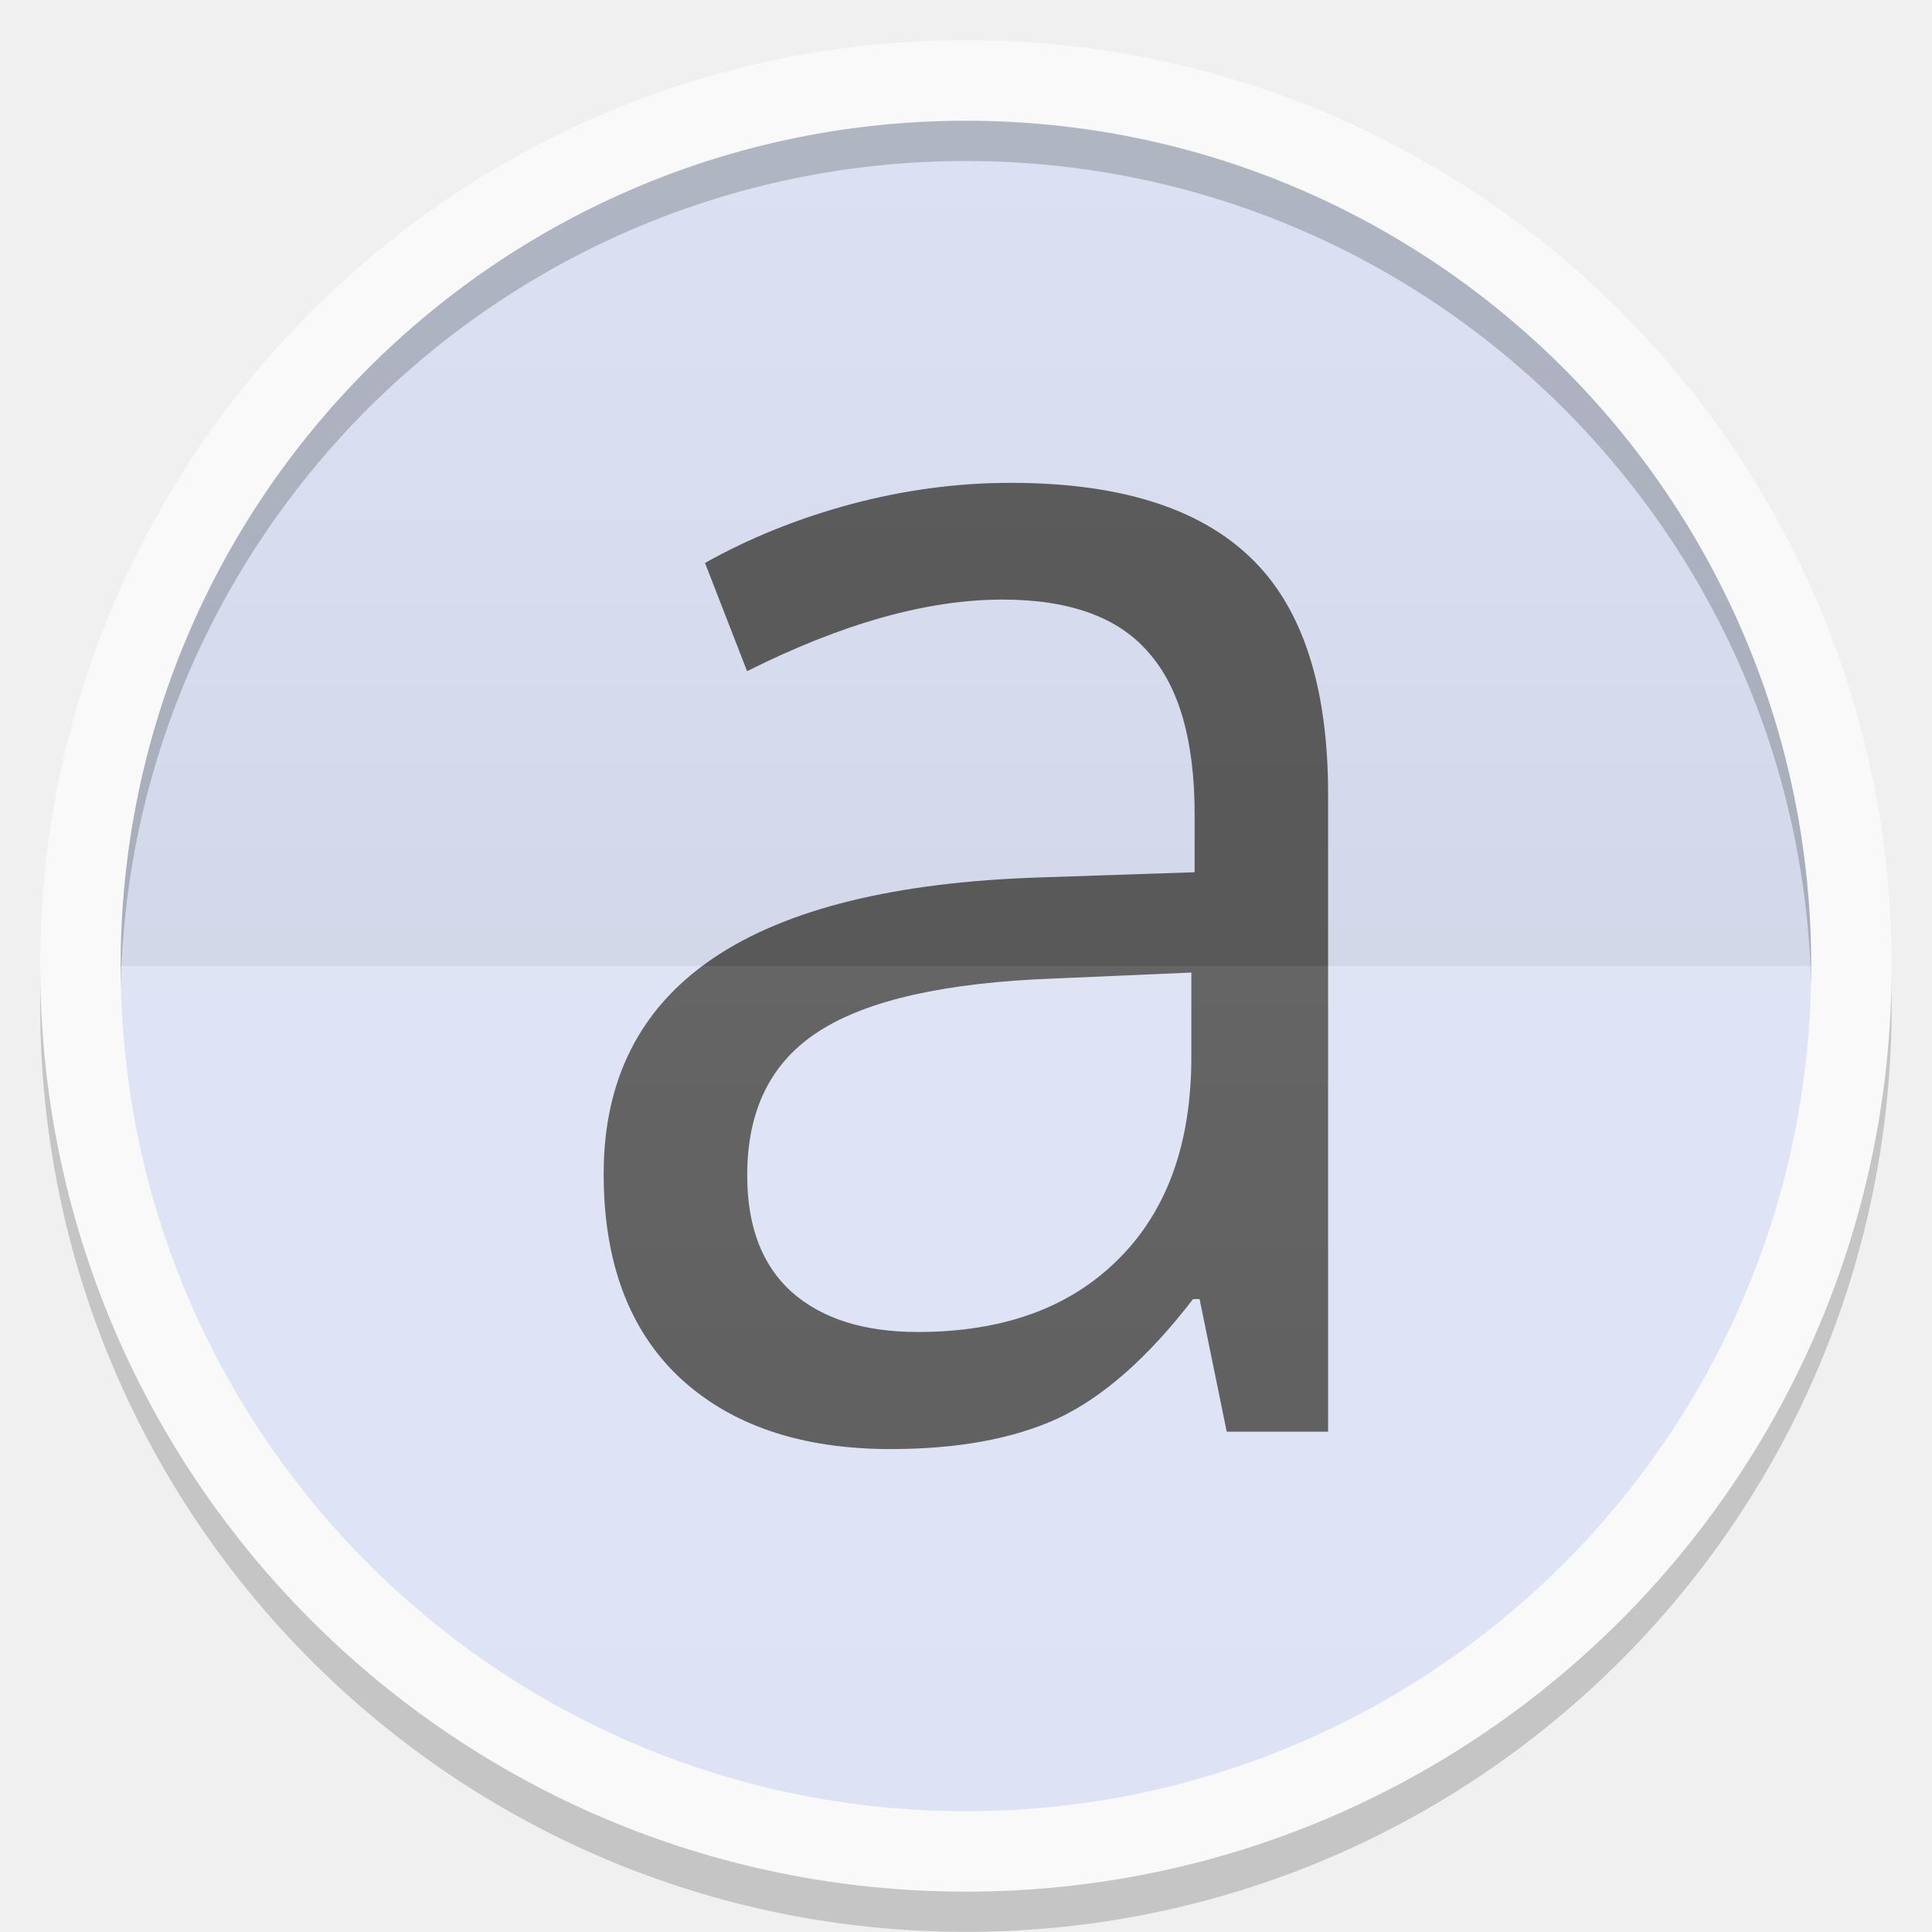
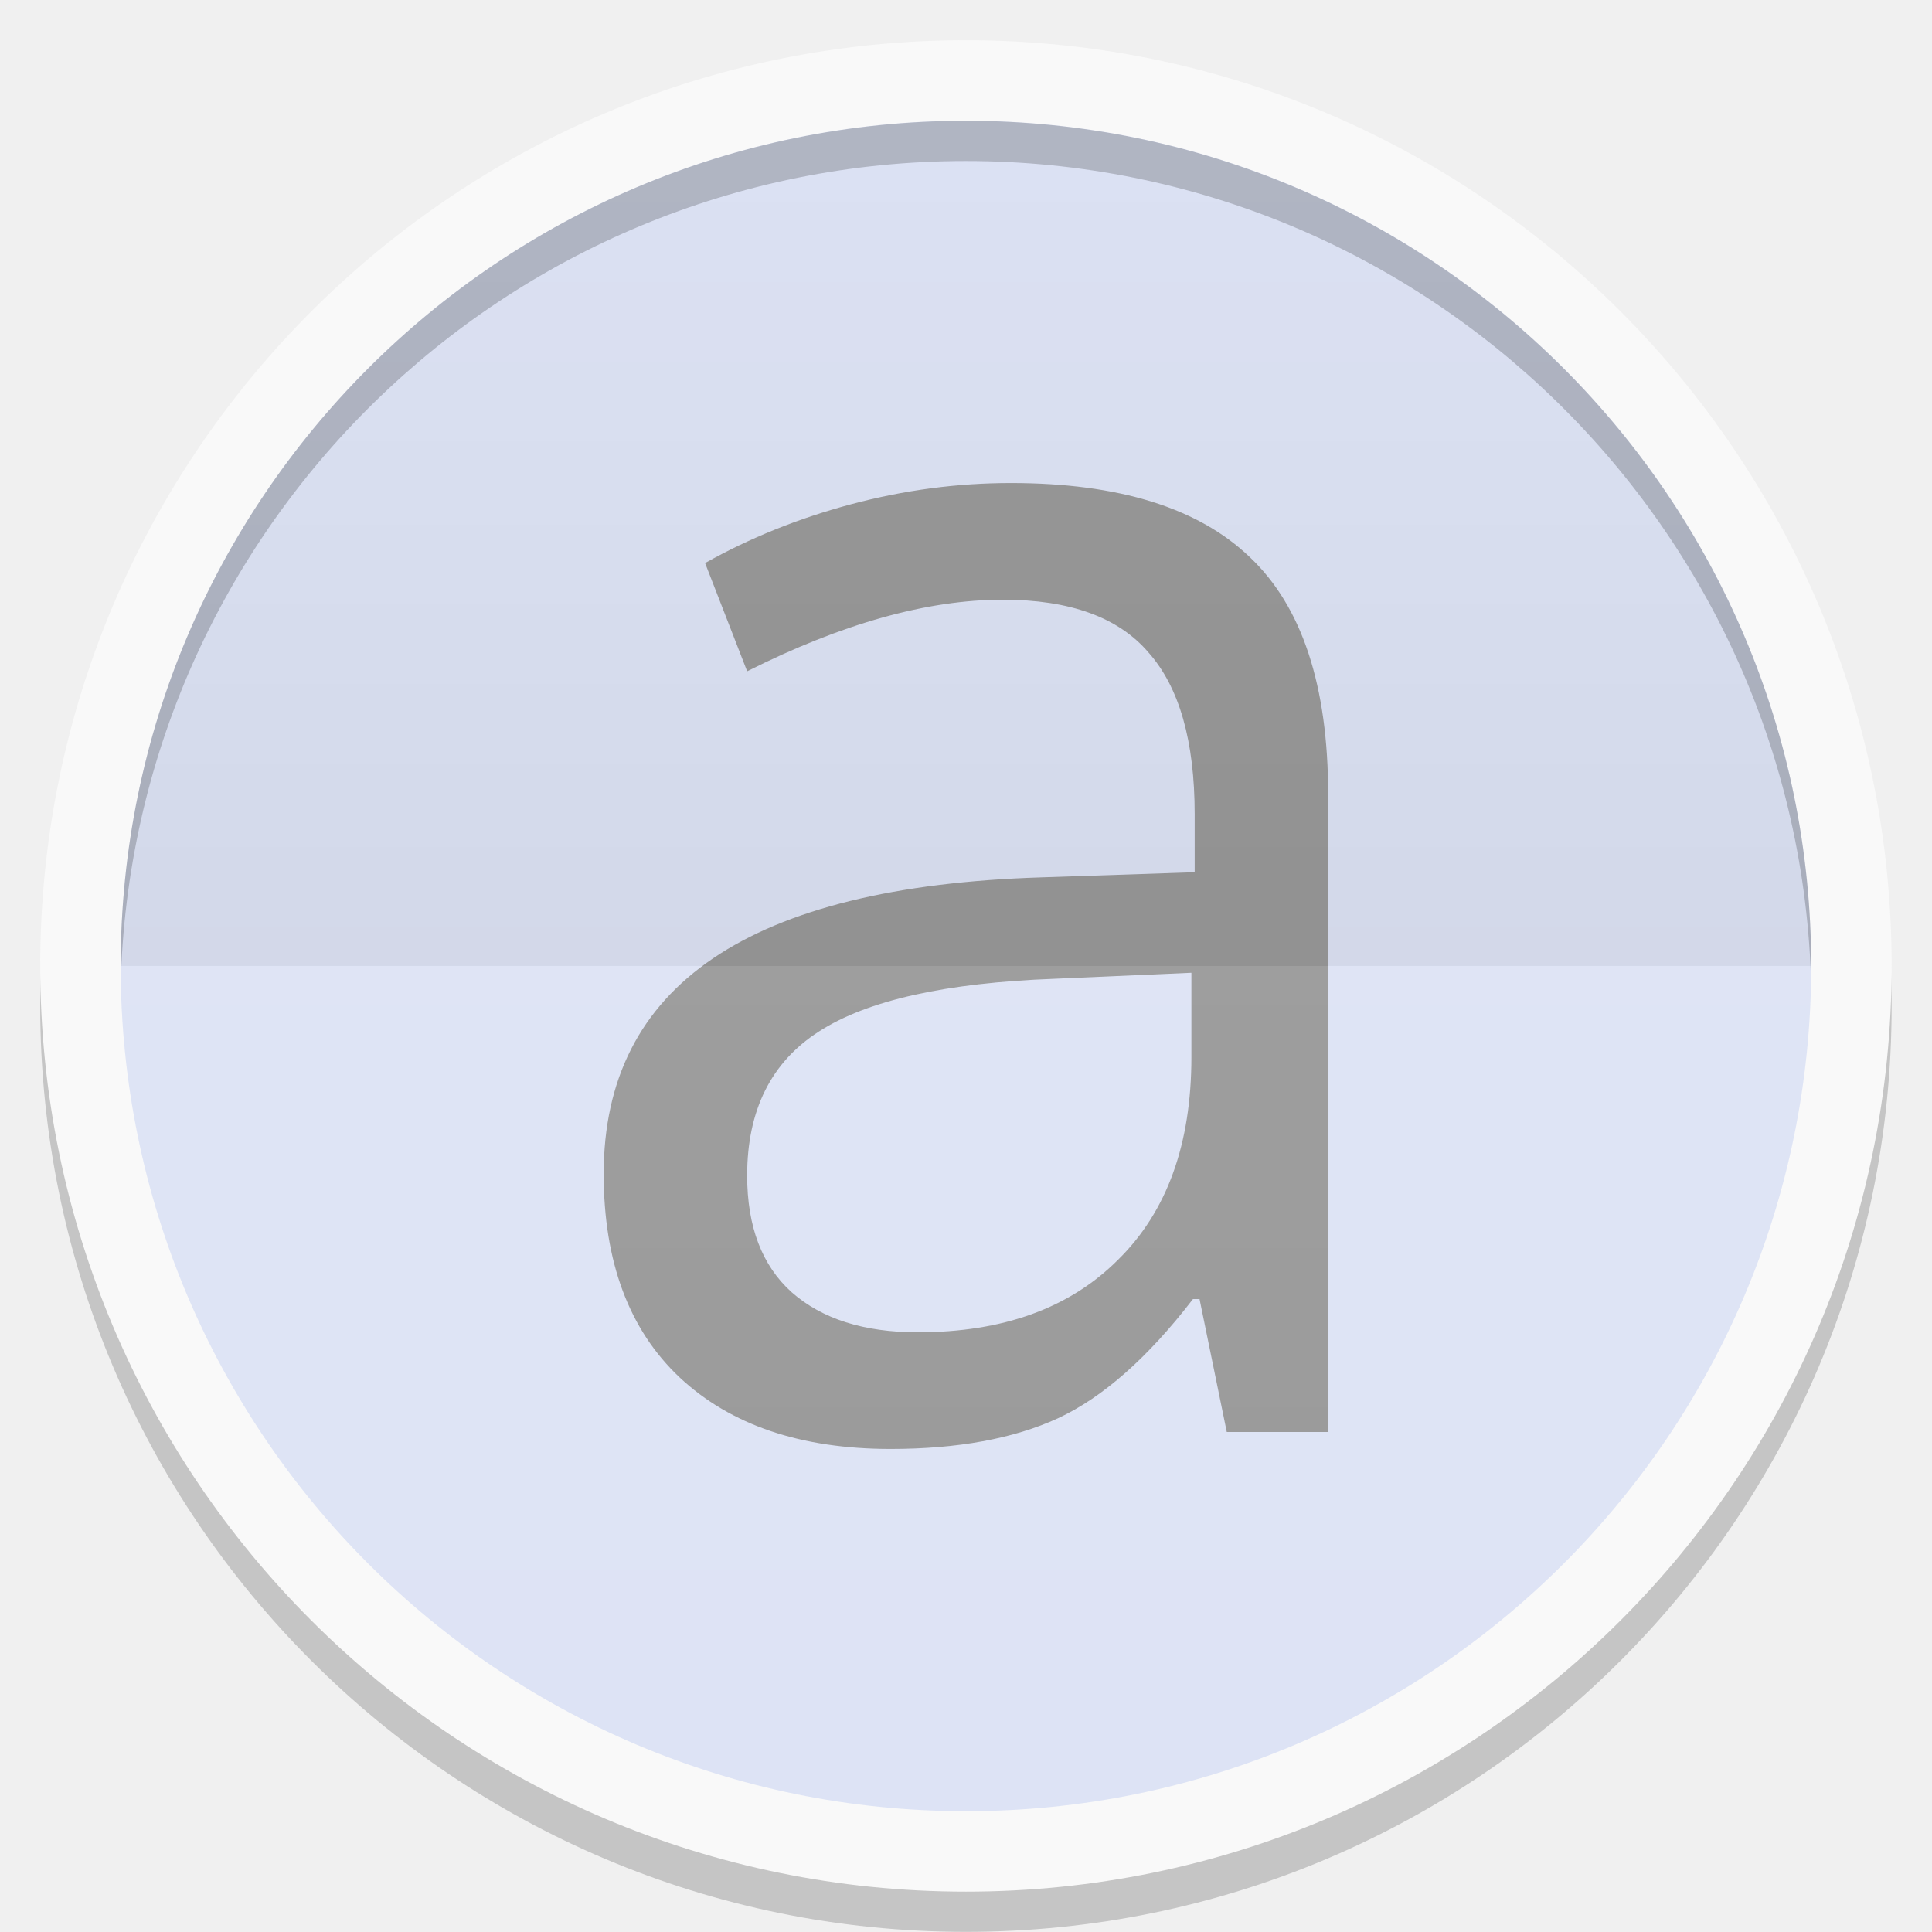
<svg xmlns="http://www.w3.org/2000/svg" xmlns:xlink="http://www.w3.org/1999/xlink" width="48" viewBox="0 0 13.547 13.547" height="48" id="svg2" version="1.1">
  <defs id="defs4">
    <linearGradient id="linearGradient3807">
      <stop style="stop-color:#000000;stop-opacity:1;" offset="0" id="stop3809" />
      <stop style="stop-color:#000000;stop-opacity:0;" offset="1" id="stop3811" />
    </linearGradient>
    <linearGradient id="linearGradient3794">
      <stop style="stop-color:#ffffff;stop-opacity:1;" offset="0" id="stop3796" />
      <stop style="stop-color:#ffffff;stop-opacity:0;" offset="1" id="stop3798" />
    </linearGradient>
    <linearGradient id="linearGradient4460">
      <stop offset="0" style="stop-color:#2d2d2d;stop-opacity:1;" id="stop7" />
      <stop offset="1" style="stop-color:#333333;stop-opacity:1;" id="stop9" />
    </linearGradient>
    <linearGradient id="linearGradient3824">
      <stop offset="0" style="stop-color:#2a94c8" id="stop12" />
      <stop offset=".519" style="stop-color:#e35472" id="stop14" />
      <stop offset="1" style="stop-color:#e68031" id="stop16" />
    </linearGradient>
    <linearGradient gradientTransform="matrix(1.09524,0,0,1.09524,-133.0018,-293.022)" xlink:href="#linearGradient4460" id="linearGradient3835" y1="279.096" y2="268.33" gradientUnits="userSpaceOnUse" x2="0" />
    <linearGradient xlink:href="#linearGradient3824" id="linearGradient3830" x1=".847" x2="12.7" gradientUnits="userSpaceOnUse" />
    <linearGradient xlink:href="#linearGradient4460" id="linearGradient3010" gradientUnits="userSpaceOnUse" gradientTransform="matrix(1.078933,0,0,1.078933,-130.9204,-288.5589)" y1="279.096" x2="0" y2="268.33" />
    <clipPath id="clipPath3813" clipPathUnits="userSpaceOnUse">
      <path id="path3815" d="M 92.311,355.545 L 479.511,355.545 L 479.511,68.185 L 92.311,68.185 L 92.311,355.545 z" />
    </clipPath>
    <clipPath id="clipPath3809" clipPathUnits="userSpaceOnUse">
      <path id="path3811" d="M 93.311,69.185 L 478.511,69.185 L 478.511,354.545 L 93.311,354.545 L 93.311,69.185 z" />
    </clipPath>
    <clipPath id="clipPath3805" clipPathUnits="userSpaceOnUse">
      <path id="path3807" d="M 93.311,354.545 L 478.511,354.545 L 478.511,69.185 L 93.311,69.185 L 93.311,354.545 z" />
    </clipPath>
    <clipPath id="clipPath3801" clipPathUnits="userSpaceOnUse">
      <path id="path3803" d="M 95.311,352.545 L 476.403,352.545 L 476.403,71.423 L 95.311,71.423 L 95.311,352.545 z" />
    </clipPath>
    <clipPath id="clipPath3797" clipPathUnits="userSpaceOnUse">
      <rect id="rect3799" style="fill:#fff" height="96" y="-0" x="-100" width="96" />
    </clipPath>
    <clipPath id="clipPath3793" clipPathUnits="userSpaceOnUse">
      <path id="path3795" d="M 54.1,12.5 12.9,54.7 C -2.7,70.3 23,69 32.3,74.9 36.6,77.7 18.5,81.3 22.2,85 c 3.6,3.7 21.7,7.1 25.3,10.7 3.6,3.7 -7.3,7.6 -3.7,11.3 3.5,3.7 11.9,0.2 13.4,8.6 1.1,6.2 15.4,3.1 21.8,-2.2 4,-3.4 -6.9,-3.4 -3.3,-7.1 9,-9.1 17,-4.1 20.3,-12.5 1.8,-4.5 -13.6,-7.7 -9.5,-10.6 9.8,-6.9 45.8,-10.4 29.2,-27 L 73,12.5 c -5.3,-5 -14,-5 -18.9,0 z m -9.9,64.7 c 0.9,0 30.8,4 19.3,7.1 -4.4,1.2 -24.6,-7.1 -19.3,-7.1 z m 57.2,16.6 c 0,2.1 16.3,3.3 15.4,-0.5 -1.3,-6.4 -13.6,-5.9 -15.4,0.5 z m -69.5,11.1 c 3.7,3.2 9.3,-0.7 11.1,-5.2 -3.6,-4.7 -16.9,0.3 -11.1,5.2 z m 67.5,-6.7 c -4.6,4.2 0.8,8.6 5.3,5.7 1.2,-0.8 -0.1,-4.7 -5.3,-5.7 z" />
    </clipPath>
    <clipPath id="clipPath3789" clipPathUnits="userSpaceOnUse">
      <rect id="rect3791" style="fill:#fff" height="84" rx="6" y="6" x="6" width="84" />
    </clipPath>
    <clipPath id="clipPath3785" clipPathUnits="userSpaceOnUse">
      <rect id="rect3787" style="fill:#fff;fill-rule:evenodd" height="20" rx="2" y="1" x="1" width="20" />
    </clipPath>
    <linearGradient xlink:href="#linearGradient3794" id="linearGradient3800" x1="28" y1="28" x2="42" y2="44" gradientUnits="userSpaceOnUse" />
    <linearGradient xlink:href="#linearGradient3807" id="linearGradient3813" x1="28" y1="28" x2="11" y2="7" gradientUnits="userSpaceOnUse" gradientTransform="scale(0.2822222,0.2822222)" />
    <linearGradient xlink:href="#linearGradient3794" id="linearGradient3817" gradientUnits="userSpaceOnUse" x1="28" y1="28" x2="42" y2="44" gradientTransform="matrix(0.2822222,0,0,0.2822222,-15.24,0)" />
    <linearGradient xlink:href="#linearGradient3807" id="linearGradient3024" gradientUnits="userSpaceOnUse" gradientTransform="matrix(0.2822222,0,0,0.2822222,-15.24,0)" x1="28" y1="28" x2="11" y2="7" />
    <linearGradient xlink:href="#linearGradient3807" id="linearGradient3809" x1="25" y1="24" x2="25" y2="48" gradientUnits="userSpaceOnUse" gradientTransform="matrix(-0.2822222,0,0,-0.2822222,13.54666,13.54667)" />
    <linearGradient xlink:href="#linearGradient3794" id="linearGradient3814" gradientUnits="userSpaceOnUse" x1="25" y1="24" x2="25" y2="48" gradientTransform="matrix(0.2822222,0,0,0.2822222,6.875e-7,-6.3e-6)" />
    <linearGradient xlink:href="#linearGradient3807" id="linearGradient3818" gradientUnits="userSpaceOnUse" x1="25" y1="24" x2="25" y2="48" gradientTransform="matrix(0.2822222,0,0,0.2822222,14.67555,0)" />
    <radialGradient gradientUnits="userSpaceOnUse" r="24" fy="1028.362" fx="24" cy="1028.362" cx="24" id="radialGradient3839" xlink:href="#linearGradient3833" />
    <linearGradient y2="1028.362" x2="25" y1="1004.362" x1="25" gradientTransform="translate(0,24)" gradientUnits="userSpaceOnUse" id="linearGradient3814-8" xlink:href="#linearGradient3816" />
    <linearGradient gradientTransform="matrix(1,0,0,-1,0,2032.724)" y2="1028.362" x2="25" y1="1004.362" x1="25" gradientUnits="userSpaceOnUse" id="linearGradient3799" xlink:href="#linearGradient3789" />
    <linearGradient y2="1116.021" x2="535.501" y1="1357.267" x1="535.501" gradientUnits="userSpaceOnUse" id="linearGradient3853" xlink:href="#linearGradient4460-36" />
    <linearGradient gradientUnits="userSpaceOnUse" y2="1116.021" x2="535.501" y1="1357.267" x1="535.501" id="linearGradient3851" xlink:href="#linearGradient4460-36" />
    <linearGradient y2="267.598" x2="0" y1="279.088" gradientTransform="matrix(3.916346,0,0,3.916346,-416.9212,-49.09352)" gradientUnits="userSpaceOnUse" id="linearGradient3842" xlink:href="#linearGradient4460-36" />
    <linearGradient y2="267.598" x2="0" y1="279.088" gradientTransform="matrix(1.10528,0,0,1.10528,-134.2829,-295.7706)" gradientUnits="userSpaceOnUse" id="linearGradient3837" xlink:href="#linearGradient4460-36" />
    <clipPath clipPathUnits="userSpaceOnUse" id="clipPath6">
      <path style="fill:#fff;fill-rule:evenodd" d="M -670.14,51.863 L -114.616,405.003 L -257.111,510.326 L -514.221,-71.013 L -670.14,51.863 z" id="path8" />
    </clipPath>
    <linearGradient id="linearGradient4460-3">
      <stop offset="0" style="stop-color:#f9d7c6" id="stop11" />
      <stop offset="1" style="stop-color:#f9f9ff" id="stop13" />
    </linearGradient>
    <linearGradient gradientTransform="translate(0,1e-5)" xlink:href="#linearGradient4460-3" id="linearGradient4030" x1="3.387" gradientUnits="userSpaceOnUse" x2="10.16" />
    <linearGradient id="linearGradient4460-36">
      <stop offset="0" style="stop-color:#cb3223" id="stop17" />
      <stop offset="1" style="stop-color:#e16913" id="stop19" />
    </linearGradient>
    <linearGradient gradientTransform="matrix(1.10528,0,0,1.10528,-134.2829,-295.7706)" xlink:href="#linearGradient4460-36" id="linearGradient4075" y1="279.088" y2="267.598" gradientUnits="userSpaceOnUse" x2="0" />
    <linearGradient id="linearGradient3789">
      <stop id="stop3791" offset="0" style="stop-color:#000000;stop-opacity:1;" />
      <stop id="stop3793" offset="1" style="stop-color:#000000;stop-opacity:0;" />
    </linearGradient>
    <linearGradient id="linearGradient3816">
      <stop style="stop-color:#ffffff;stop-opacity:1;" offset="0" id="stop3818" />
      <stop style="stop-color:#ffffff;stop-opacity:0;" offset="1" id="stop3820" />
    </linearGradient>
    <linearGradient id="linearGradient3833">
      <stop id="stop3835" offset="0" style="stop-color:#000000;stop-opacity:1;" />
      <stop id="stop3837" offset="1" style="stop-color:#000000;stop-opacity:0;" />
    </linearGradient>
    <linearGradient xlink:href="#linearGradient3789" id="linearGradient3108" gradientUnits="userSpaceOnUse" gradientTransform="matrix(0.2822222,0,0,-0.2822222,25.96443,290.2267)" x1="25" y1="1004.362" x2="25" y2="1028.362" />
    <linearGradient xlink:href="#linearGradient3816" id="linearGradient3111" gradientUnits="userSpaceOnUse" gradientTransform="matrix(0.2822222,0,0,0.2822222,13.54667,-276.68)" x1="25" y1="1004.362" x2="25" y2="1028.362" />
    <linearGradient gradientTransform="matrix(1,0,0,-1,0,2056.724)" y2="1047.362" x2="24" y1="1028.362" x1="24" gradientUnits="userSpaceOnUse" id="linearGradient3985" xlink:href="#linearGradient3833-9" />
    <linearGradient gradientUnits="userSpaceOnUse" y2="1047.362" x2="24" y1="1028.362" x1="24" id="linearGradient3981" xlink:href="#linearGradient3816-1" />
    <linearGradient y2="48" x2="25" y1="24" x1="25" gradientTransform="translate(1.7289841e-6,1004.362)" gradientUnits="userSpaceOnUse" id="linearGradient3181" xlink:href="#linearGradient3794-3" />
    <linearGradient y2="48" x2="25" y1="24" x1="25" gradientTransform="matrix(-1,0,0,-1,48,1052.362)" gradientUnits="userSpaceOnUse" id="linearGradient3177" xlink:href="#linearGradient3807-0" />
    <linearGradient id="linearGradient3807-0">
      <stop style="stop-color:#000000;stop-opacity:1;" offset="0" id="stop3809-8" />
      <stop style="stop-color:#000000;stop-opacity:0;" offset="1" id="stop3811-3" />
    </linearGradient>
    <linearGradient id="linearGradient3794-3">
      <stop style="stop-color:#ffffff;stop-opacity:1;" offset="0" id="stop3796-8" />
      <stop style="stop-color:#ffffff;stop-opacity:0;" offset="1" id="stop3798-6" />
    </linearGradient>
    <linearGradient id="linearGradient4460-5">
      <stop offset="0" style="stop-color:#2d2d2d;stop-opacity:1;" id="stop7-9" />
      <stop offset="1" style="stop-color:#333333;stop-opacity:1;" id="stop9-2" />
    </linearGradient>
    <linearGradient id="linearGradient3824-5">
      <stop offset="0" style="stop-color:#2a94c8" id="stop12-3" />
      <stop offset=".519" style="stop-color:#e35472" id="stop14-3" />
      <stop offset="1" style="stop-color:#e68031" id="stop16-5" />
    </linearGradient>
    <linearGradient gradientTransform="matrix(1.09524,0,0,1.09524,-133.0018,-293.022)" xlink:href="#linearGradient4460-5" id="linearGradient3835-5" y1="279.096" y2="268.33" gradientUnits="userSpaceOnUse" x2="0" />
    <linearGradient xlink:href="#linearGradient3824-5" id="linearGradient3830-0" x1=".847" x2="12.7" gradientUnits="userSpaceOnUse" />
    <linearGradient xlink:href="#linearGradient4460-5" id="linearGradient3010-2" gradientUnits="userSpaceOnUse" gradientTransform="matrix(1.078933,0,0,1.078933,-130.9204,-288.5589)" y1="279.096" x2="0" y2="268.33" />
    <clipPath id="clipPath3813-6" clipPathUnits="userSpaceOnUse">
      <path id="path3815-6" d="M 92.311,355.545 L 479.511,355.545 L 479.511,68.185 L 92.311,68.185 L 92.311,355.545 z" />
    </clipPath>
    <clipPath id="clipPath3809-4" clipPathUnits="userSpaceOnUse">
      <path id="path3811-2" d="M 93.311,69.185 L 478.511,69.185 L 478.511,354.545 L 93.311,354.545 L 93.311,69.185 z" />
    </clipPath>
    <clipPath id="clipPath3805-9" clipPathUnits="userSpaceOnUse">
      <path id="path3807-0" d="M 93.311,354.545 L 478.511,354.545 L 478.511,69.185 L 93.311,69.185 L 93.311,354.545 z" />
    </clipPath>
    <clipPath id="clipPath3801-5" clipPathUnits="userSpaceOnUse">
      <path id="path3803-9" d="M 95.311,352.545 L 476.403,352.545 L 476.403,71.423 L 95.311,71.423 L 95.311,352.545 z" />
    </clipPath>
    <clipPath id="clipPath3797-1" clipPathUnits="userSpaceOnUse">
      <rect id="rect3799-3" style="fill:#fff" height="96" y="-0" x="-100" width="96" />
    </clipPath>
    <clipPath id="clipPath3793-6" clipPathUnits="userSpaceOnUse">
      <path id="path3795-8" d="M 54.1,12.5 12.9,54.7 C -2.7,70.3 23,69 32.3,74.9 36.6,77.7 18.5,81.3 22.2,85 c 3.6,3.7 21.7,7.1 25.3,10.7 3.6,3.7 -7.3,7.6 -3.7,11.3 3.5,3.7 11.9,0.2 13.4,8.6 1.1,6.2 15.4,3.1 21.8,-2.2 4,-3.4 -6.9,-3.4 -3.3,-7.1 9,-9.1 17,-4.1 20.3,-12.5 1.8,-4.5 -13.6,-7.7 -9.5,-10.6 9.8,-6.9 45.8,-10.4 29.2,-27 L 73,12.5 c -5.3,-5 -14,-5 -18.9,0 z m -9.9,64.7 c 0.9,0 30.8,4 19.3,7.1 -4.4,1.2 -24.6,-7.1 -19.3,-7.1 z m 57.2,16.6 c 0,2.1 16.3,3.3 15.4,-0.5 -1.3,-6.4 -13.6,-5.9 -15.4,0.5 z m -69.5,11.1 c 3.7,3.2 9.3,-0.7 11.1,-5.2 -3.6,-4.7 -16.9,0.3 -11.1,5.2 z m 67.5,-6.7 c -4.6,4.2 0.8,8.6 5.3,5.7 1.2,-0.8 -0.1,-4.7 -5.3,-5.7 z" />
    </clipPath>
    <clipPath id="clipPath3789-1" clipPathUnits="userSpaceOnUse">
      <rect id="rect3791-8" style="fill:#fff" height="84" rx="6" y="6" x="6" width="84" />
    </clipPath>
    <clipPath id="clipPath3785-8" clipPathUnits="userSpaceOnUse">
      <rect id="rect3787-3" style="fill:#fff;fill-rule:evenodd" height="20" rx="2" y="1" x="1" width="20" />
    </clipPath>
    <linearGradient xlink:href="#linearGradient3794-3" id="linearGradient3800-5" x1="28" y1="28" x2="42" y2="44" gradientUnits="userSpaceOnUse" />
    <linearGradient xlink:href="#linearGradient3807-0" id="linearGradient3813-7" x1="28" y1="28" x2="11" y2="7" gradientUnits="userSpaceOnUse" gradientTransform="scale(0.2822222,0.2822222)" />
    <linearGradient xlink:href="#linearGradient3794-3" id="linearGradient3817-7" gradientUnits="userSpaceOnUse" x1="28" y1="28" x2="42" y2="44" gradientTransform="matrix(0.2822222,0,0,0.2822222,-15.24,0)" />
    <linearGradient xlink:href="#linearGradient3807-0" id="linearGradient3024-4" gradientUnits="userSpaceOnUse" gradientTransform="matrix(0.2822222,0,0,0.2822222,-15.24,0)" x1="28" y1="28" x2="11" y2="7" />
    <linearGradient xlink:href="#linearGradient3807-0" id="linearGradient3809-9" x1="25" y1="24" x2="25" y2="48" gradientUnits="userSpaceOnUse" gradientTransform="matrix(-0.2822222,0,0,-0.2822222,13.54667,13.54667)" />
    <linearGradient xlink:href="#linearGradient3794-3" id="linearGradient3814-3" gradientUnits="userSpaceOnUse" x1="25" y1="24" x2="25" y2="48" gradientTransform="matrix(0.2822222,0,0,0.2822222,5e-7,-6.3e-6)" />
    <linearGradient xlink:href="#linearGradient3807-0" id="linearGradient3818-7" gradientUnits="userSpaceOnUse" x1="25" y1="24" x2="25" y2="48" gradientTransform="matrix(0.2822222,0,0,0.2822222,14.67555,0)" />
    <radialGradient gradientUnits="userSpaceOnUse" r="24" fy="1028.362" fx="24" cy="1028.362" cx="24" id="radialGradient3839-7" xlink:href="#linearGradient3833-9" />
    <linearGradient y2="1028.362" x2="25" y1="1004.362" x1="25" gradientTransform="translate(0,24)" gradientUnits="userSpaceOnUse" id="linearGradient3814-8-7" xlink:href="#linearGradient3816-1" />
    <linearGradient gradientTransform="matrix(1,0,0,-1,0,2032.724)" y2="1028.362" x2="25" y1="1004.362" x1="25" gradientUnits="userSpaceOnUse" id="linearGradient3799-2" xlink:href="#linearGradient3789-3" />
    <linearGradient y2="1116.021" x2="535.501" y1="1357.267" x1="535.501" gradientUnits="userSpaceOnUse" id="linearGradient3853-4" xlink:href="#linearGradient4460-36-4" />
    <linearGradient gradientUnits="userSpaceOnUse" y2="1116.021" x2="535.501" y1="1357.267" x1="535.501" id="linearGradient3851-1" xlink:href="#linearGradient4460-36-4" />
    <linearGradient y2="267.598" x2="0" y1="279.088" gradientTransform="matrix(3.916346,0,0,3.916346,-416.9212,-49.09352)" gradientUnits="userSpaceOnUse" id="linearGradient3842-3" xlink:href="#linearGradient4460-36-4" />
    <linearGradient y2="267.598" x2="0" y1="279.088" gradientTransform="matrix(1.10528,0,0,1.10528,-134.2829,-295.7706)" gradientUnits="userSpaceOnUse" id="linearGradient3837-8" xlink:href="#linearGradient4460-36-4" />
    <clipPath clipPathUnits="userSpaceOnUse" id="clipPath6-2">
      <path style="fill:#fff;fill-rule:evenodd" d="M -670.14,51.863 L -114.616,405.003 L -257.111,510.326 L -514.221,-71.013 L -670.14,51.863 z" id="path8-8" />
    </clipPath>
    <linearGradient id="linearGradient4460-3-4">
      <stop offset="0" style="stop-color:#f9d7c6" id="stop11-6" />
      <stop offset="1" style="stop-color:#f9f9ff" id="stop13-4" />
    </linearGradient>
    <linearGradient gradientTransform="translate(0,1e-5)" xlink:href="#linearGradient4460-3-4" id="linearGradient4030-0" x1="3.387" gradientUnits="userSpaceOnUse" x2="10.16" />
    <linearGradient id="linearGradient4460-36-4">
      <stop offset="0" style="stop-color:#cb3223" id="stop17-2" />
      <stop offset="1" style="stop-color:#e16913" id="stop19-5" />
    </linearGradient>
    <linearGradient gradientTransform="matrix(1.10528,0,0,1.10528,-134.2829,-295.7706)" xlink:href="#linearGradient4460-36-4" id="linearGradient4075-2" y1="279.088" y2="267.598" gradientUnits="userSpaceOnUse" x2="0" />
    <linearGradient id="linearGradient3789-3">
      <stop id="stop3791-1" offset="0" style="stop-color:#000000;stop-opacity:1;" />
      <stop id="stop3793-3" offset="1" style="stop-color:#000000;stop-opacity:0;" />
    </linearGradient>
    <linearGradient id="linearGradient3816-1">
      <stop style="stop-color:#ffffff;stop-opacity:1;" offset="0" id="stop3818-9" />
      <stop style="stop-color:#ffffff;stop-opacity:0;" offset="1" id="stop3820-0" />
    </linearGradient>
    <linearGradient id="linearGradient3833-9">
      <stop id="stop3835-9" offset="0" style="stop-color:#000000;stop-opacity:1;" />
      <stop id="stop3837-0" offset="1" style="stop-color:#000000;stop-opacity:0;" />
    </linearGradient>
    <linearGradient xlink:href="#linearGradient3789-3" id="linearGradient3108-0" gradientUnits="userSpaceOnUse" gradientTransform="matrix(0.2822222,0,0,-0.2822222,25.96443,290.2267)" x1="25" y1="1004.362" x2="25" y2="1028.362" />
    <linearGradient xlink:href="#linearGradient3816-1" id="linearGradient3111-7" gradientUnits="userSpaceOnUse" gradientTransform="matrix(0.2822222,0,0,0.2822222,13.54667,-276.68)" x1="25" y1="1004.362" x2="25" y2="1028.362" />
    <radialGradient gradientUnits="userSpaceOnUse" r="24" fy="1028.362" fx="24" cy="1028.362" cx="24" id="radialGradient3839-0" xlink:href="#linearGradient3833-4" />
    <linearGradient y2="1028.362" x2="25" y1="1004.362" x1="25" gradientTransform="translate(86,24)" gradientUnits="userSpaceOnUse" id="linearGradient3814-0" xlink:href="#linearGradient3816-5" />
    <linearGradient gradientTransform="matrix(1,0,0,-1,86,2032.724)" y2="1028.362" x2="25" y1="1004.362" x1="25" gradientUnits="userSpaceOnUse" id="linearGradient3799-27" xlink:href="#linearGradient3789-0" />
    <linearGradient y2="1116.021" x2="535.501" y1="1357.267" x1="535.501" gradientUnits="userSpaceOnUse" id="linearGradient3853-8" xlink:href="#linearGradient4460-8" />
    <linearGradient gradientUnits="userSpaceOnUse" y2="1116.021" x2="535.501" y1="1357.267" x1="535.501" id="linearGradient3851-0" xlink:href="#linearGradient4460-8" />
    <linearGradient y2="267.598" x2="0" y1="279.088" gradientTransform="matrix(3.916346,0,0,3.916346,-416.9212,-49.09352)" gradientUnits="userSpaceOnUse" id="linearGradient3842-36" xlink:href="#linearGradient4460-8" />
    <linearGradient y2="267.598" x2="0" y1="279.088" gradientTransform="matrix(1.10528,0,0,1.10528,-134.2829,-295.7706)" gradientUnits="userSpaceOnUse" id="linearGradient3837-3" xlink:href="#linearGradient4460-8" />
    <clipPath clipPathUnits="userSpaceOnUse" id="clipPath6-4">
      <path style="fill:#fff;fill-rule:evenodd" d="M -670.14,51.863 L -114.616,405.003 L -257.111,510.326 L -514.221,-71.013 L -670.14,51.863 z" id="path8-3" />
    </clipPath>
    <linearGradient id="linearGradient4460-3-7">
      <stop offset="0" style="stop-color:#f9d7c6" id="stop11-7" />
      <stop offset="1" style="stop-color:#f9f9ff" id="stop13-8" />
    </linearGradient>
    <linearGradient gradientTransform="translate(0,1e-5)" xlink:href="#linearGradient4460-3-7" id="linearGradient4030-1" x1="3.387" gradientUnits="userSpaceOnUse" x2="10.16" />
    <linearGradient id="linearGradient4460-8">
      <stop offset="0" style="stop-color:#cb3223" id="stop17-1" />
      <stop offset="1" style="stop-color:#e16913" id="stop19-6" />
    </linearGradient>
    <linearGradient gradientTransform="matrix(1.10528,0,0,1.10528,-134.2829,-295.7706)" xlink:href="#linearGradient4460-8" id="linearGradient4075-4" y1="279.088" y2="267.598" gradientUnits="userSpaceOnUse" x2="0" />
    <linearGradient id="linearGradient3789-0">
      <stop id="stop3791-0" offset="0" style="stop-color:#000000;stop-opacity:1;" />
      <stop id="stop3793-5" offset="1" style="stop-color:#000000;stop-opacity:0;" />
    </linearGradient>
    <linearGradient id="linearGradient3816-5">
      <stop style="stop-color:#ffffff;stop-opacity:1;" offset="0" id="stop3818-0" />
      <stop style="stop-color:#ffffff;stop-opacity:0;" offset="1" id="stop3820-8" />
    </linearGradient>
    <linearGradient id="linearGradient3833-4">
      <stop id="stop3835-95" offset="0" style="stop-color:#000000;stop-opacity:1;" />
      <stop id="stop3837-2" offset="1" style="stop-color:#000000;stop-opacity:0;" />
    </linearGradient>
    <linearGradient xlink:href="#linearGradient3794-2" id="linearGradient3814-4" gradientUnits="userSpaceOnUse" x1="25" y1="24" x2="25" y2="48" gradientTransform="matrix(0.2822222,0,0,0.2822222,6.7916667e-7,0.5644382)" />
    <linearGradient id="linearGradient3794-2">
      <stop style="stop-color:#ffffff;stop-opacity:1;" offset="0" id="stop3796-5" />
      <stop style="stop-color:#ffffff;stop-opacity:0;" offset="1" id="stop3798-4" />
    </linearGradient>
    <linearGradient xlink:href="#linearGradient3807-2" id="linearGradient3809-1" x1="25" y1="24" x2="25" y2="48" gradientUnits="userSpaceOnUse" gradientTransform="matrix(-0.2822222,0,0,-0.2822222,13.54666,14.11111)" />
    <linearGradient id="linearGradient3807-2">
      <stop style="stop-color:#000000;stop-opacity:1;" offset="0" id="stop3809-9" />
      <stop style="stop-color:#000000;stop-opacity:0;" offset="1" id="stop3811-1" />
    </linearGradient>
    <linearGradient xlink:href="#linearGradient3794-2-5" id="linearGradient3814-4-2" gradientUnits="userSpaceOnUse" x1="25" y1="24" x2="25" y2="48" gradientTransform="matrix(0.2822222,0,0,0.2822222,6.7399158e-7,-6.3183333e-6)" />
    <linearGradient id="linearGradient3794-2-5">
      <stop style="stop-color:#ffffff;stop-opacity:1;" offset="0" id="stop3796-5-9" />
      <stop style="stop-color:#ffffff;stop-opacity:0;" offset="1" id="stop3798-4-5" />
    </linearGradient>
    <linearGradient xlink:href="#linearGradient3807-2-1" id="linearGradient3809-1-5" x1="25" y1="24" x2="25" y2="48" gradientUnits="userSpaceOnUse" gradientTransform="matrix(-0.2822222,0,0,-0.2822222,13.54666,13.54667)" />
    <linearGradient id="linearGradient3807-2-1">
      <stop style="stop-color:#000000;stop-opacity:1;" offset="0" id="stop3809-9-5" />
      <stop style="stop-color:#000000;stop-opacity:0;" offset="1" id="stop3811-1-9" />
    </linearGradient>
    <linearGradient xlink:href="#1" id="0" y1="1050.36" x2="0" y2="1006.36" gradientUnits="userSpaceOnUse" />
    <linearGradient id="1">
      <stop stop-color="#dbdbdb" id="stop8" />
      <stop offset="1" stop-color="#f9f9f9" id="stop10" />
    </linearGradient>
    <linearGradient xlink:href="#1" id="linearGradient3210" gradientUnits="userSpaceOnUse" y1="1050.36" x2="0" y2="1006.36" gradientTransform="matrix(0.2822222,0,0,0.2822222,-17.77278,-281.4164)" />
  </defs>
  <g id="layer3" style="display:inline">
    <rect width="12.982" x="0.282" y="0.564" rx="6.491" height="12.982" style="opacity:0.18;fill:#000000;fill-opacity:1;fill-rule:evenodd;display:inline" id="rect3026" />
    <rect id="rect22" style="fill:#f9f9f9;fill-opacity:1;fill-rule:evenodd;display:inline" height="12.982" rx="6.491" y="0.282" x="0.282" width="12.982" />
  </g>
  <g id="layer4" style="display:inline">
    <path id="path3021" style="fill:#dde3f5;fill-opacity:1;display:inline" d="m 12.7,6.773 c 0,-3.273 -2.653,-5.927 -5.927,-5.927 -3.273,0 -5.927,2.654 -5.927,5.927 0,3.273 2.653,5.927 5.927,5.927 3.273,0 5.927,-2.653 5.927,-5.927 z" />
  </g>
  <g id="layer1" style="display:inline">
-     <rect id="rect28" rx="1.129" y="2.601" x="-17.208" height="12.418" width="12.418" style="fill:url(#linearGradient3210)" />
-     <g id="g30" transform="matrix(0.79124,0,0,0.81776,1.637604,-230.2631)" style="fill:#5d5d5d">
-       <path id="path32" d="m 8.802,293.856 -0.241,-1.139 -0.058,0 c -0.399,0.502 -0.799,0.842 -1.198,1.023 -0.394,0.175 -0.889,0.263 -1.483,0.263 -0.794,0 -1.417,-0.205 -1.87,-0.614 -0.448,-0.409 -0.672,-0.991 -0.672,-1.746 -7e-7,-1.617 1.293,-2.464 3.878,-2.542 l 1.359,-0.044 0,-0.497 c -5.9e-6,-0.628 -0.136,-1.091 -0.409,-1.388 -0.268,-0.302 -0.699,-0.453 -1.293,-0.453 -0.667,10e-6 -1.422,0.205 -2.264,0.614 l -0.373,-0.928 c 0.394,-0.214 0.825,-0.382 1.293,-0.504 0.472,-0.122 0.945,-0.183 1.417,-0.183 0.954,10e-6 1.66,0.212 2.118,0.635 0.463,0.424 0.694,1.103 0.694,2.038 l 0,5.463 -0.898,0 m -2.739,-0.855 c 0.755,0 1.346,-0.207 1.775,-0.621 0.433,-0.414 0.65,-0.993 0.65,-1.738 l 0,-0.723 -1.212,0.051 c -0.964,0.034 -1.66,0.185 -2.089,0.453 -0.424,0.263 -0.635,0.674 -0.635,1.234 -1.9e-6,0.438 0.131,0.772 0.394,1.001 0.268,0.229 0.64,0.343 1.118,0.343" />
-     </g>
+     <path style="fill:#999999;fill-opacity:1" d="m 8.602,10.041 -0.191,-0.932 -0.046,0 C 8.05,9.519 7.734,9.798 7.418,9.945 7.106,10.088 6.715,10.16 6.245,10.16 5.617,10.16 5.123,9.993 4.765,9.658 4.411,9.324 4.233,8.848 4.233,8.231 c -5e-7,-1.322 1.023,-2.015 3.069,-2.079 l 1.075,-0.036 0,-0.406 C 8.377,5.196 8.269,4.818 8.053,4.575 7.842,4.328 7.501,4.205 7.031,4.205 6.503,4.205 5.905,4.372 5.239,4.707 L 4.944,3.948 c 0.312,-0.175 0.653,-0.313 1.023,-0.412 0.374,-0.1 0.747,-0.149 1.121,-0.149 0.755,8.2e-6 1.314,0.173 1.676,0.52 0.366,0.346 0.549,0.902 0.549,1.666 l 0,4.468 -0.711,0 M 6.435,9.342 c 0.597,0 1.065,-0.169 1.404,-0.508 C 8.183,8.496 8.354,8.022 8.354,7.412 l 0,-0.591 -0.959,0.042 C 6.632,6.891 6.081,7.014 5.742,7.233 5.407,7.448 5.239,7.785 5.239,8.243 5.239,8.601 5.343,8.874 5.551,9.061 5.763,9.248 6.058,9.342 6.435,9.342" id="path32" />
  </g>
  <g id="layer2" style="display:inline">
    <path style="opacity:0.2;fill:#000000;fill-opacity:1;display:inline" d="m 6.773,0.847 c -3.273,0 -5.927,2.653 -5.927,5.927 0,0.047 -0.001,0.095 0,0.141 0.074,-3.209 2.7,-5.786 5.927,-5.786 3.226,0 5.852,2.577 5.927,5.786 0.001,-0.046 0,-0.094 0,-0.141 0,-3.273 -2.654,-5.927 -5.927,-5.927 z" id="path3121" />
    <path id="path3812" d="M 0.847,6.773 C 0.847,10.047 3.5,12.7 6.773,12.7 c 3.273,0 5.927,-2.653 5.927,-5.927 l -11.853,0 z" style="opacity:0.05;fill:url(#linearGradient3814-4-2);fill-opacity:1;stroke:none;display:inline" />
    <path style="opacity:0.05;fill:url(#linearGradient3809-1-5);fill-opacity:1;stroke:none;display:inline" d="m 12.7,6.773 c 0,-3.273 -2.653,-5.927 -5.927,-5.927 -3.273,0 -5.927,2.653 -5.927,5.927 l 11.853,0 z" id="rect3796" />
  </g>
</svg>
